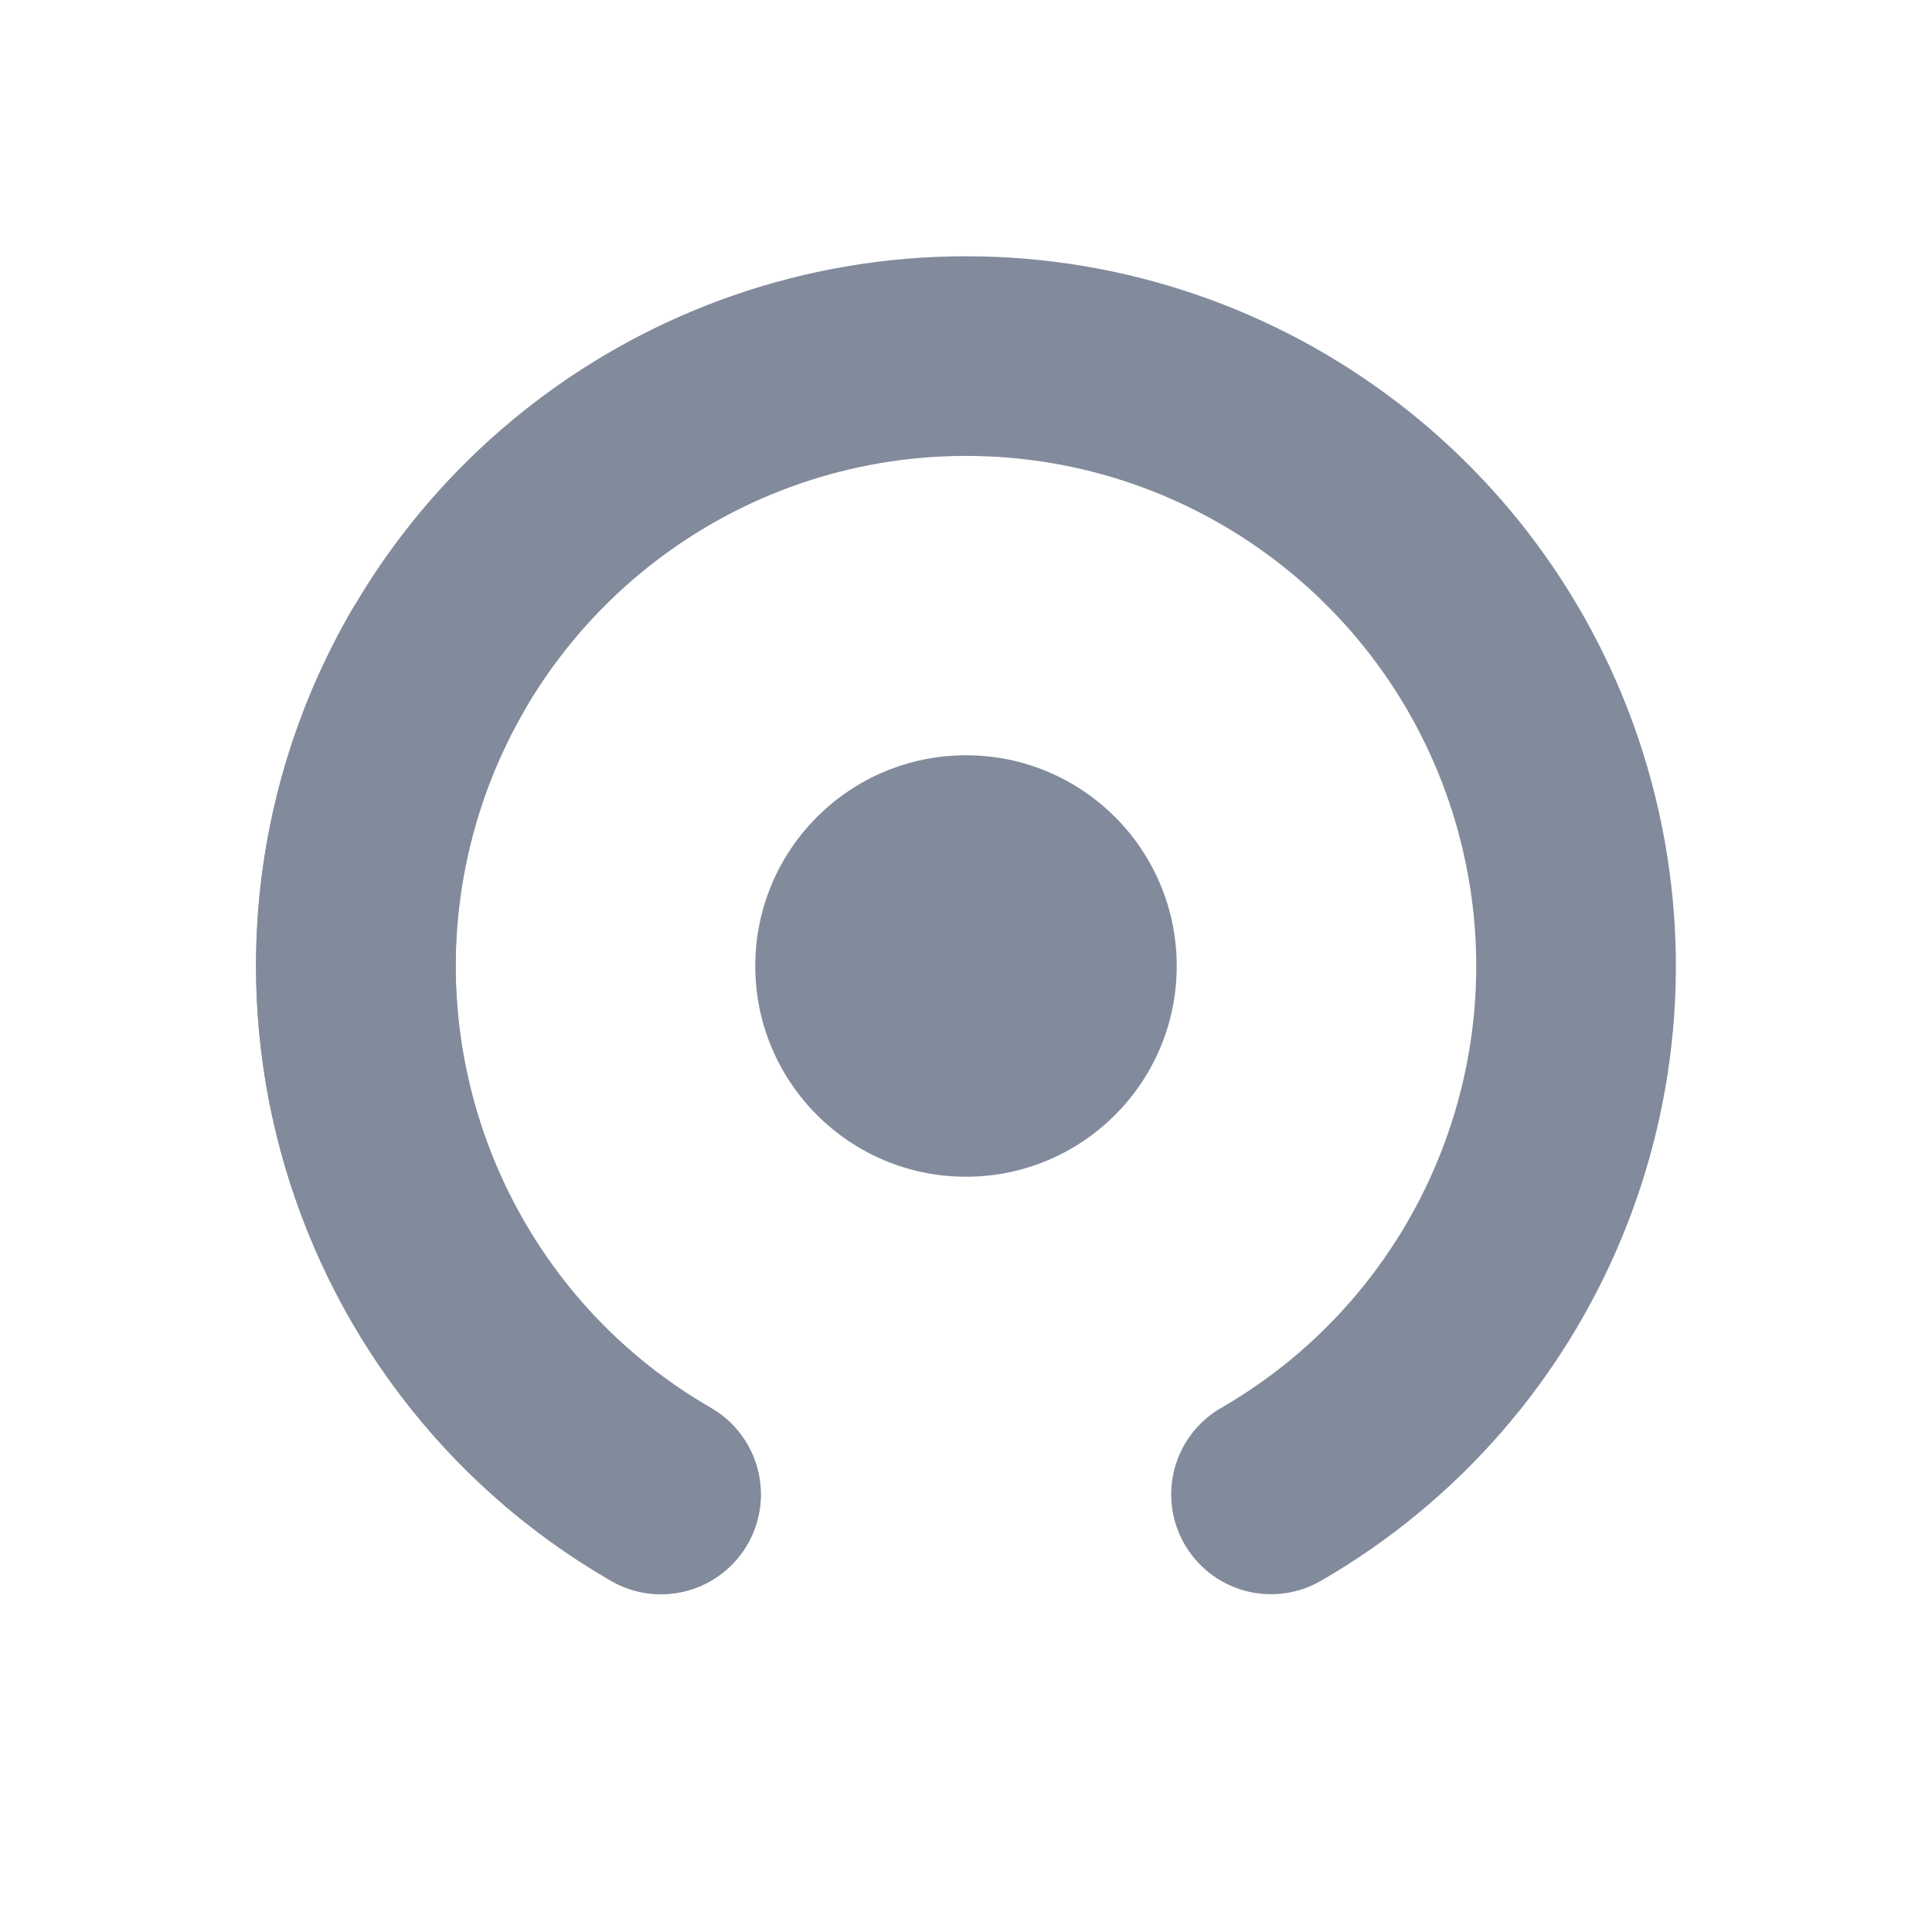
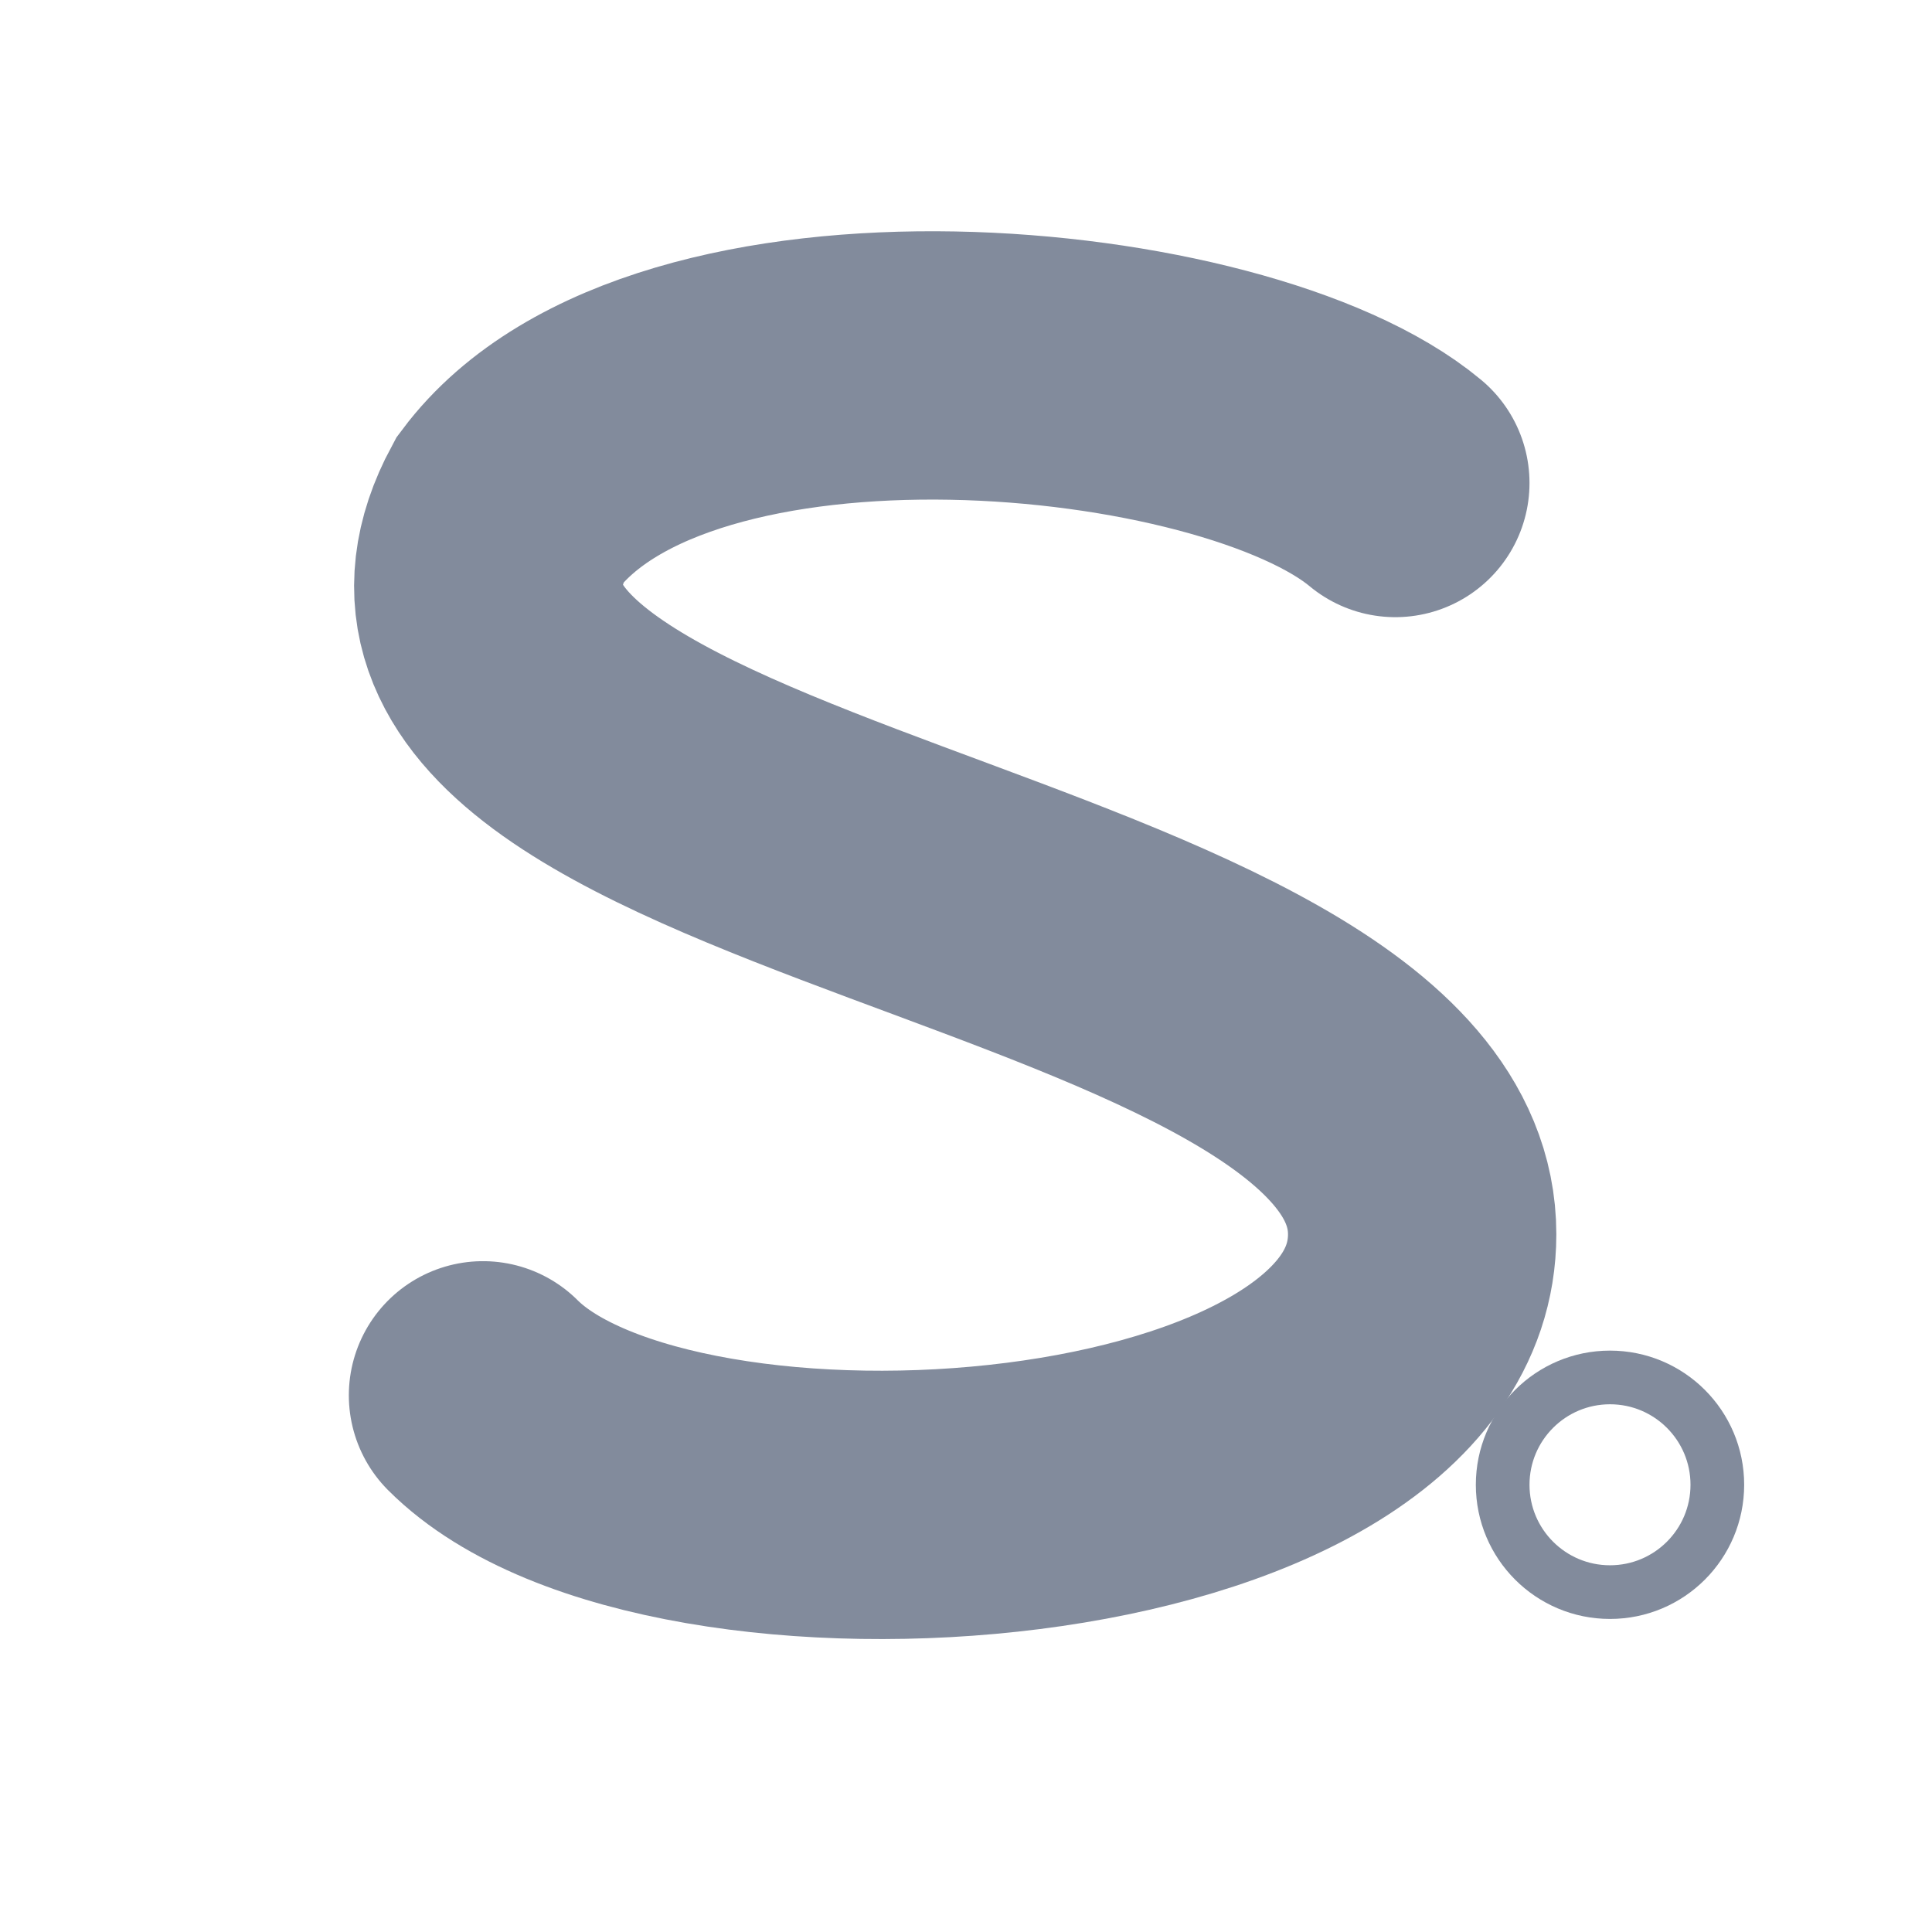
<svg xmlns="http://www.w3.org/2000/svg" width="108" height="108" viewBox="0 0 108 108">
-   <g transform="translate(54,54) scale(1.24) translate(-54,-54)" fill="none" stroke-linecap="round">
-     <path d="M40.25,77.82 A27.5,27.5 0 1 1 67.75,77.82" stroke="#828B9C" stroke-width="9" />
-     <path d="M40.25,77.82 A27.5,27.5 0 0 1 30.18,40.25" stroke="#828B9C" stroke-width="9" />
-     <circle cx="54" cy="54" r="9.5" fill="#828B9C" />
-   </g>
+   <path d="M70,36 C64,31 43,29 37,37 C30,50 71,51 71,64 C71,75 43,77 36,70" transform="translate(54,54) scale(1.5) translate(-54,-54)" stroke="#828B9C" stroke-width="10" stroke-linecap="round" fill="none" />
+   <circle cx="90" cy="83" r="6" stroke="#828B9C" stroke-width="3" fill="none" />
</svg>
